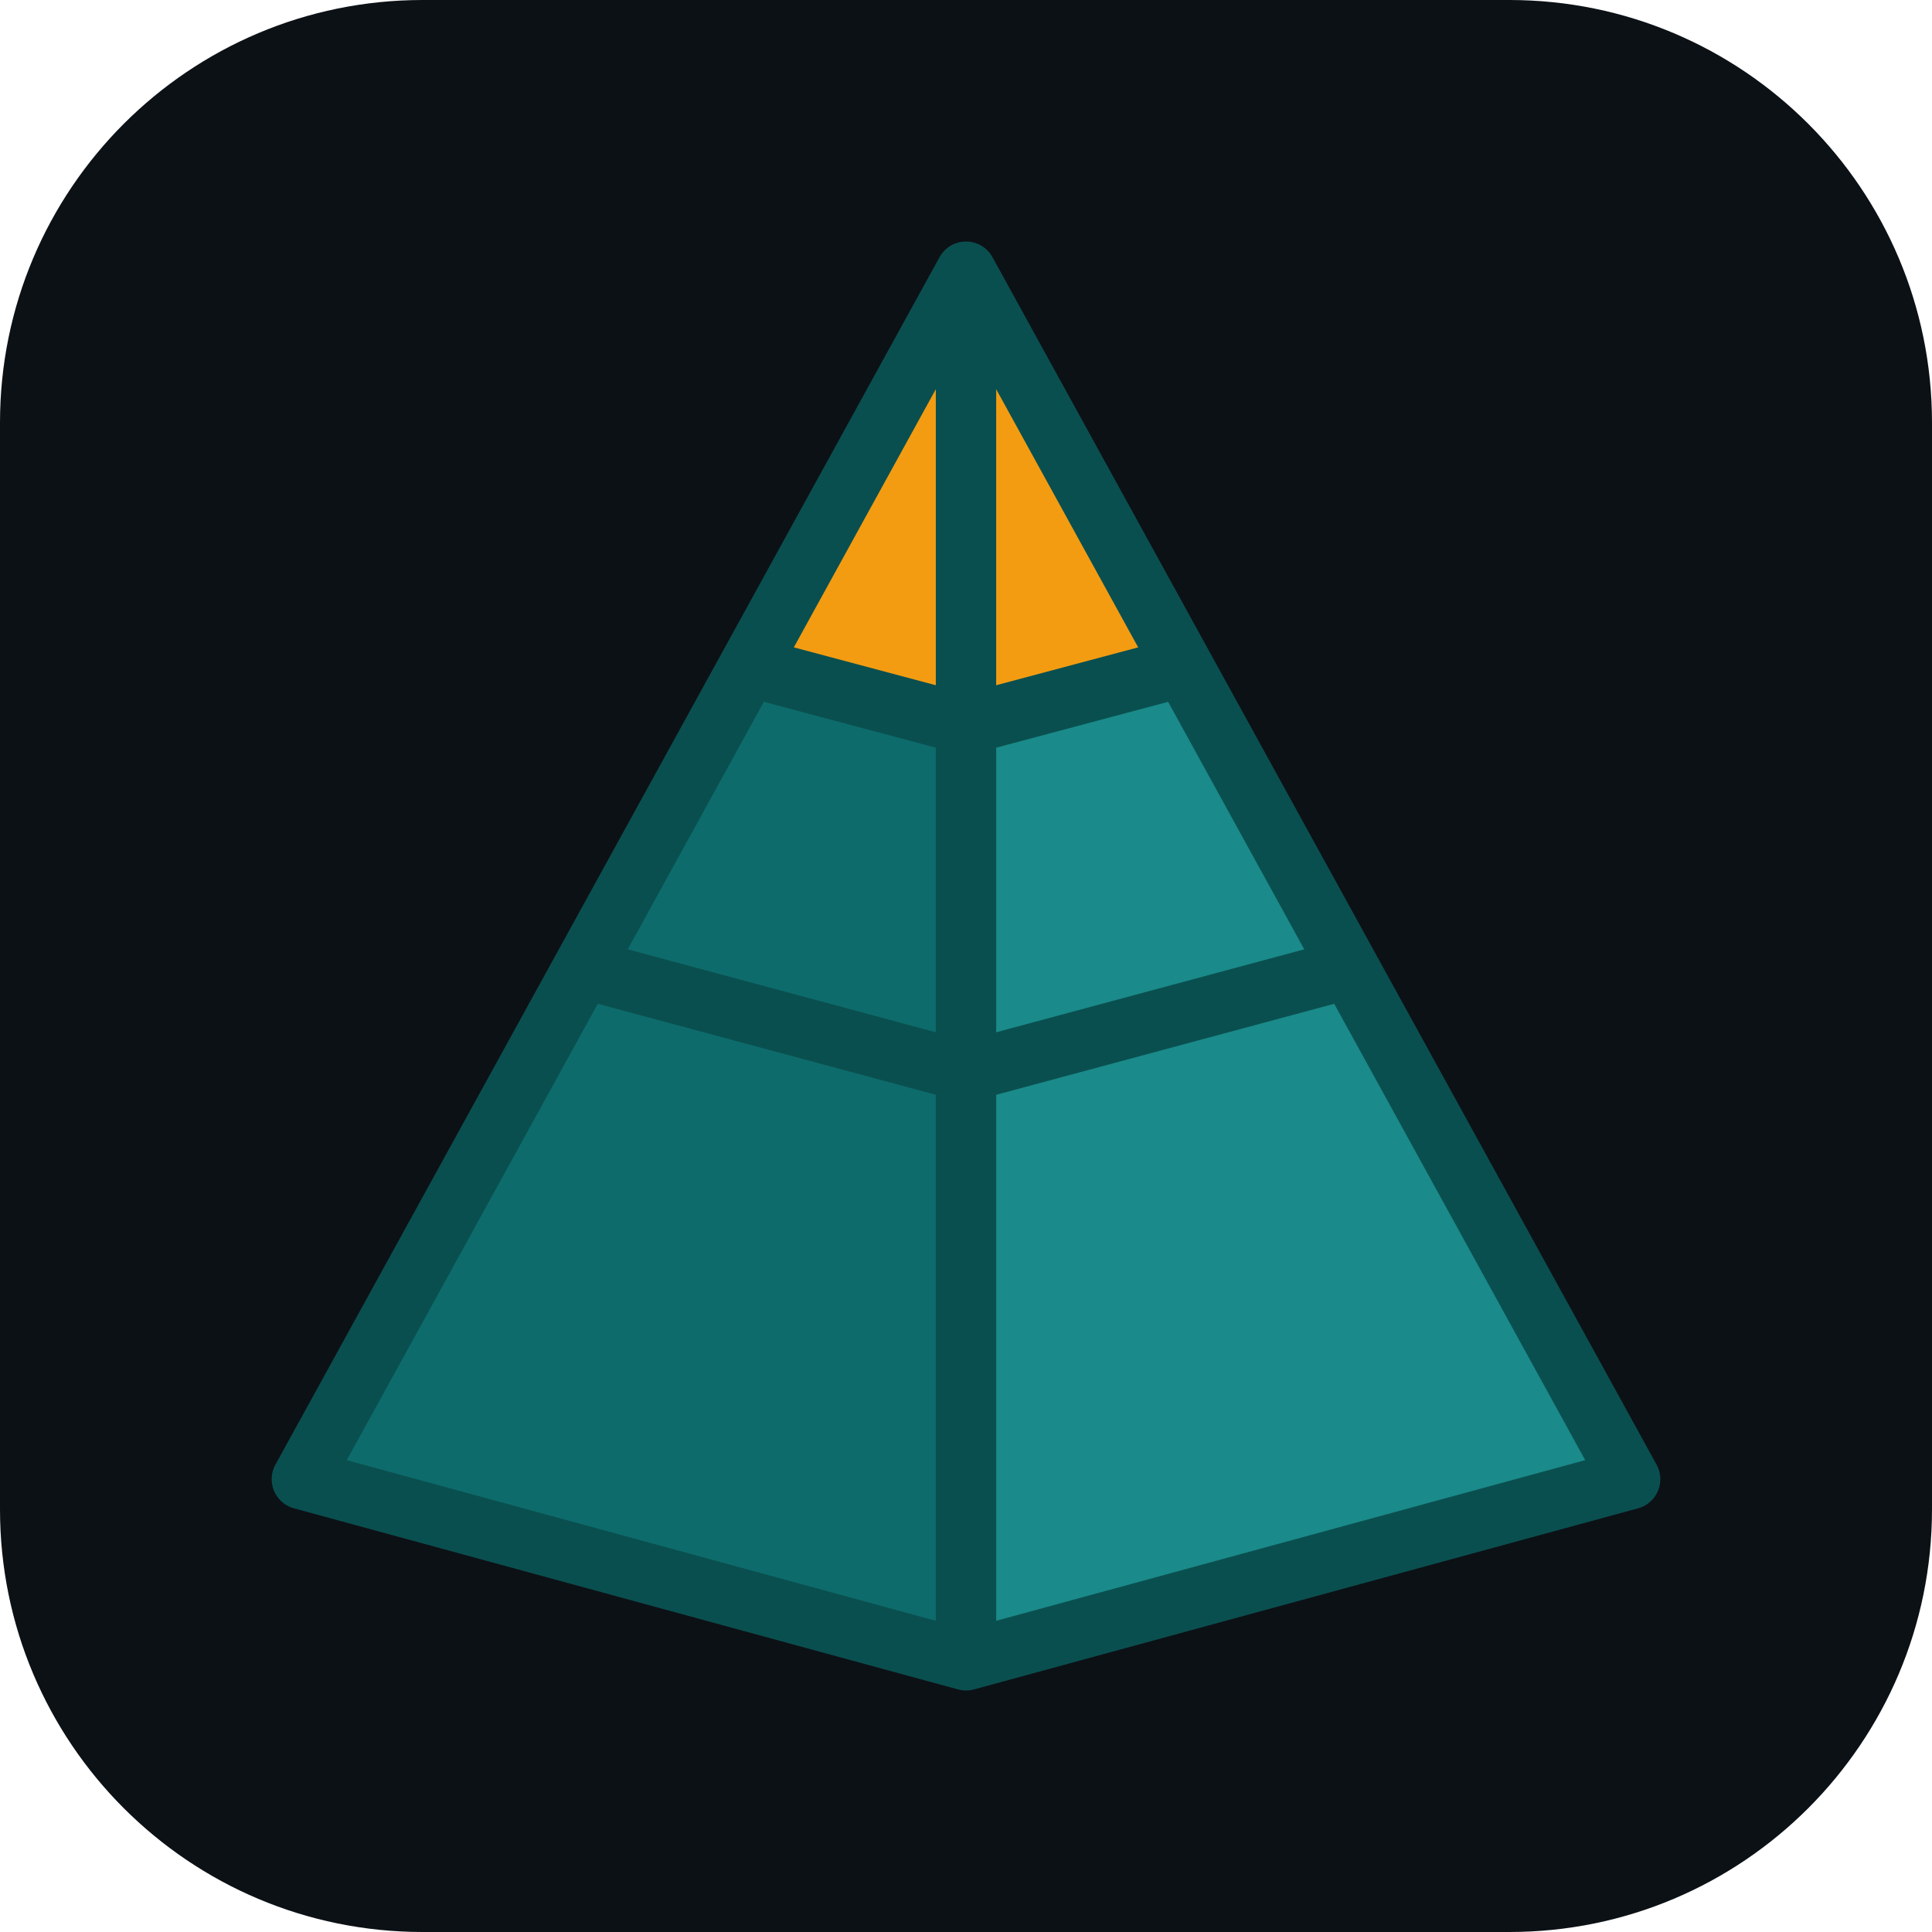
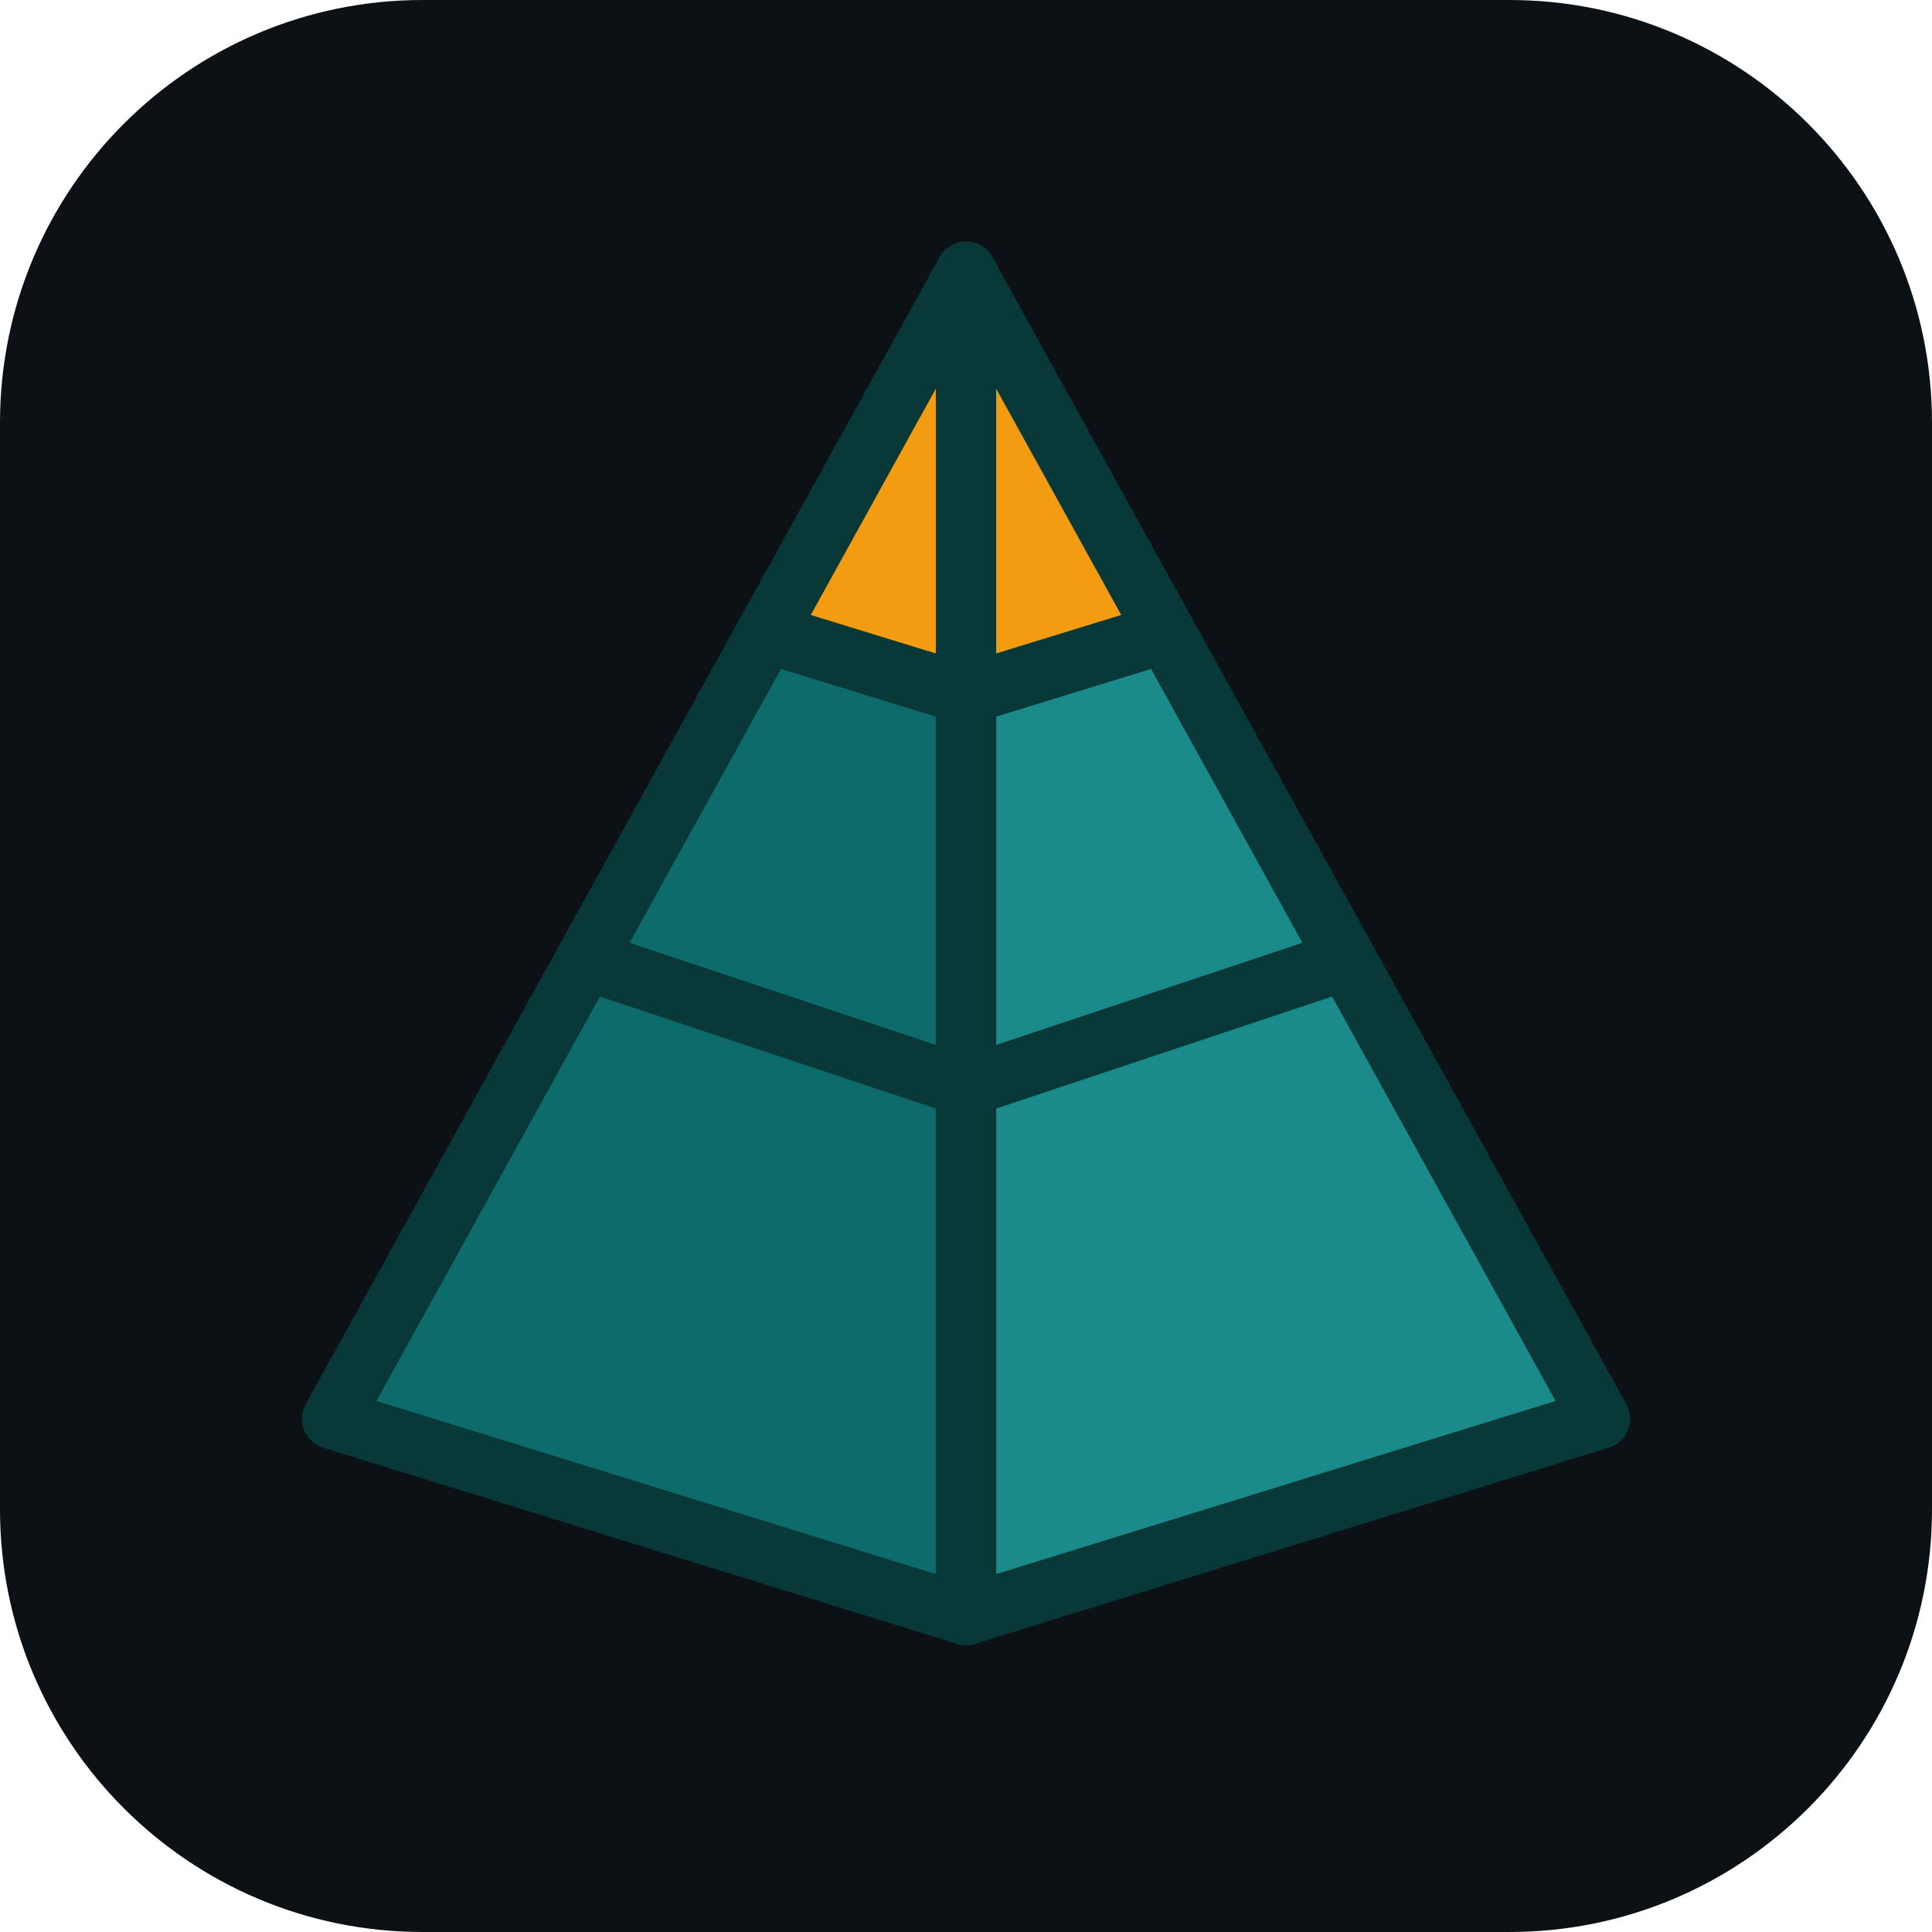
<svg xmlns="http://www.w3.org/2000/svg" viewBox="0 0 256 256" width="1024" height="1024">
  <rect width="256" height="256" rx="56" fill="#0c1116" />
-   <polygon fill="#0d6b6b" points="128,36 40,196 128,220" />
-   <polygon fill="#1a8a8a" points="128,36 216,196 128,220" />
-   <polygon fill="#f39c12" points="128,36 98,88 128,96" />
-   <polygon fill="#f39c12" points="128,36 158,88 128,96" />
-   <g fill="none" stroke="#0a4f4f" stroke-width="8" stroke-linejoin="round">
-     <path d="M40 196 L128 36 L216 196 L128 220 Z" />
-     <path d="M128 36 L128 220" />
-     <path d="M98 88 L128 96 L158 88" />
-     <path d="M76 128 L128 142 L180 128" />
+   <polygon fill="#0d6b6b" points="128,36 44,188 128,214" />
+   <polygon fill="#1a8a8a" points="128,36 212,188 128,214" />
+   <polygon fill="#f39c12" points="128,36 102,84 128,92" />
+   <polygon fill="#f39c12" points="128,36 154,84 128,92" />
+   <g fill="none" stroke="#083838" stroke-width="8" stroke-linejoin="round" stroke-linecap="round">
+     <path d="M44 188 L128 36 L212 188 L128 214 Z" />
+     <path d="M128 36 L128 214" />
+     <path d="M102 84 L128 92 L154 84" />
+     <path d="M80 128 L128 144 L176 128" />
  </g>
</svg>
